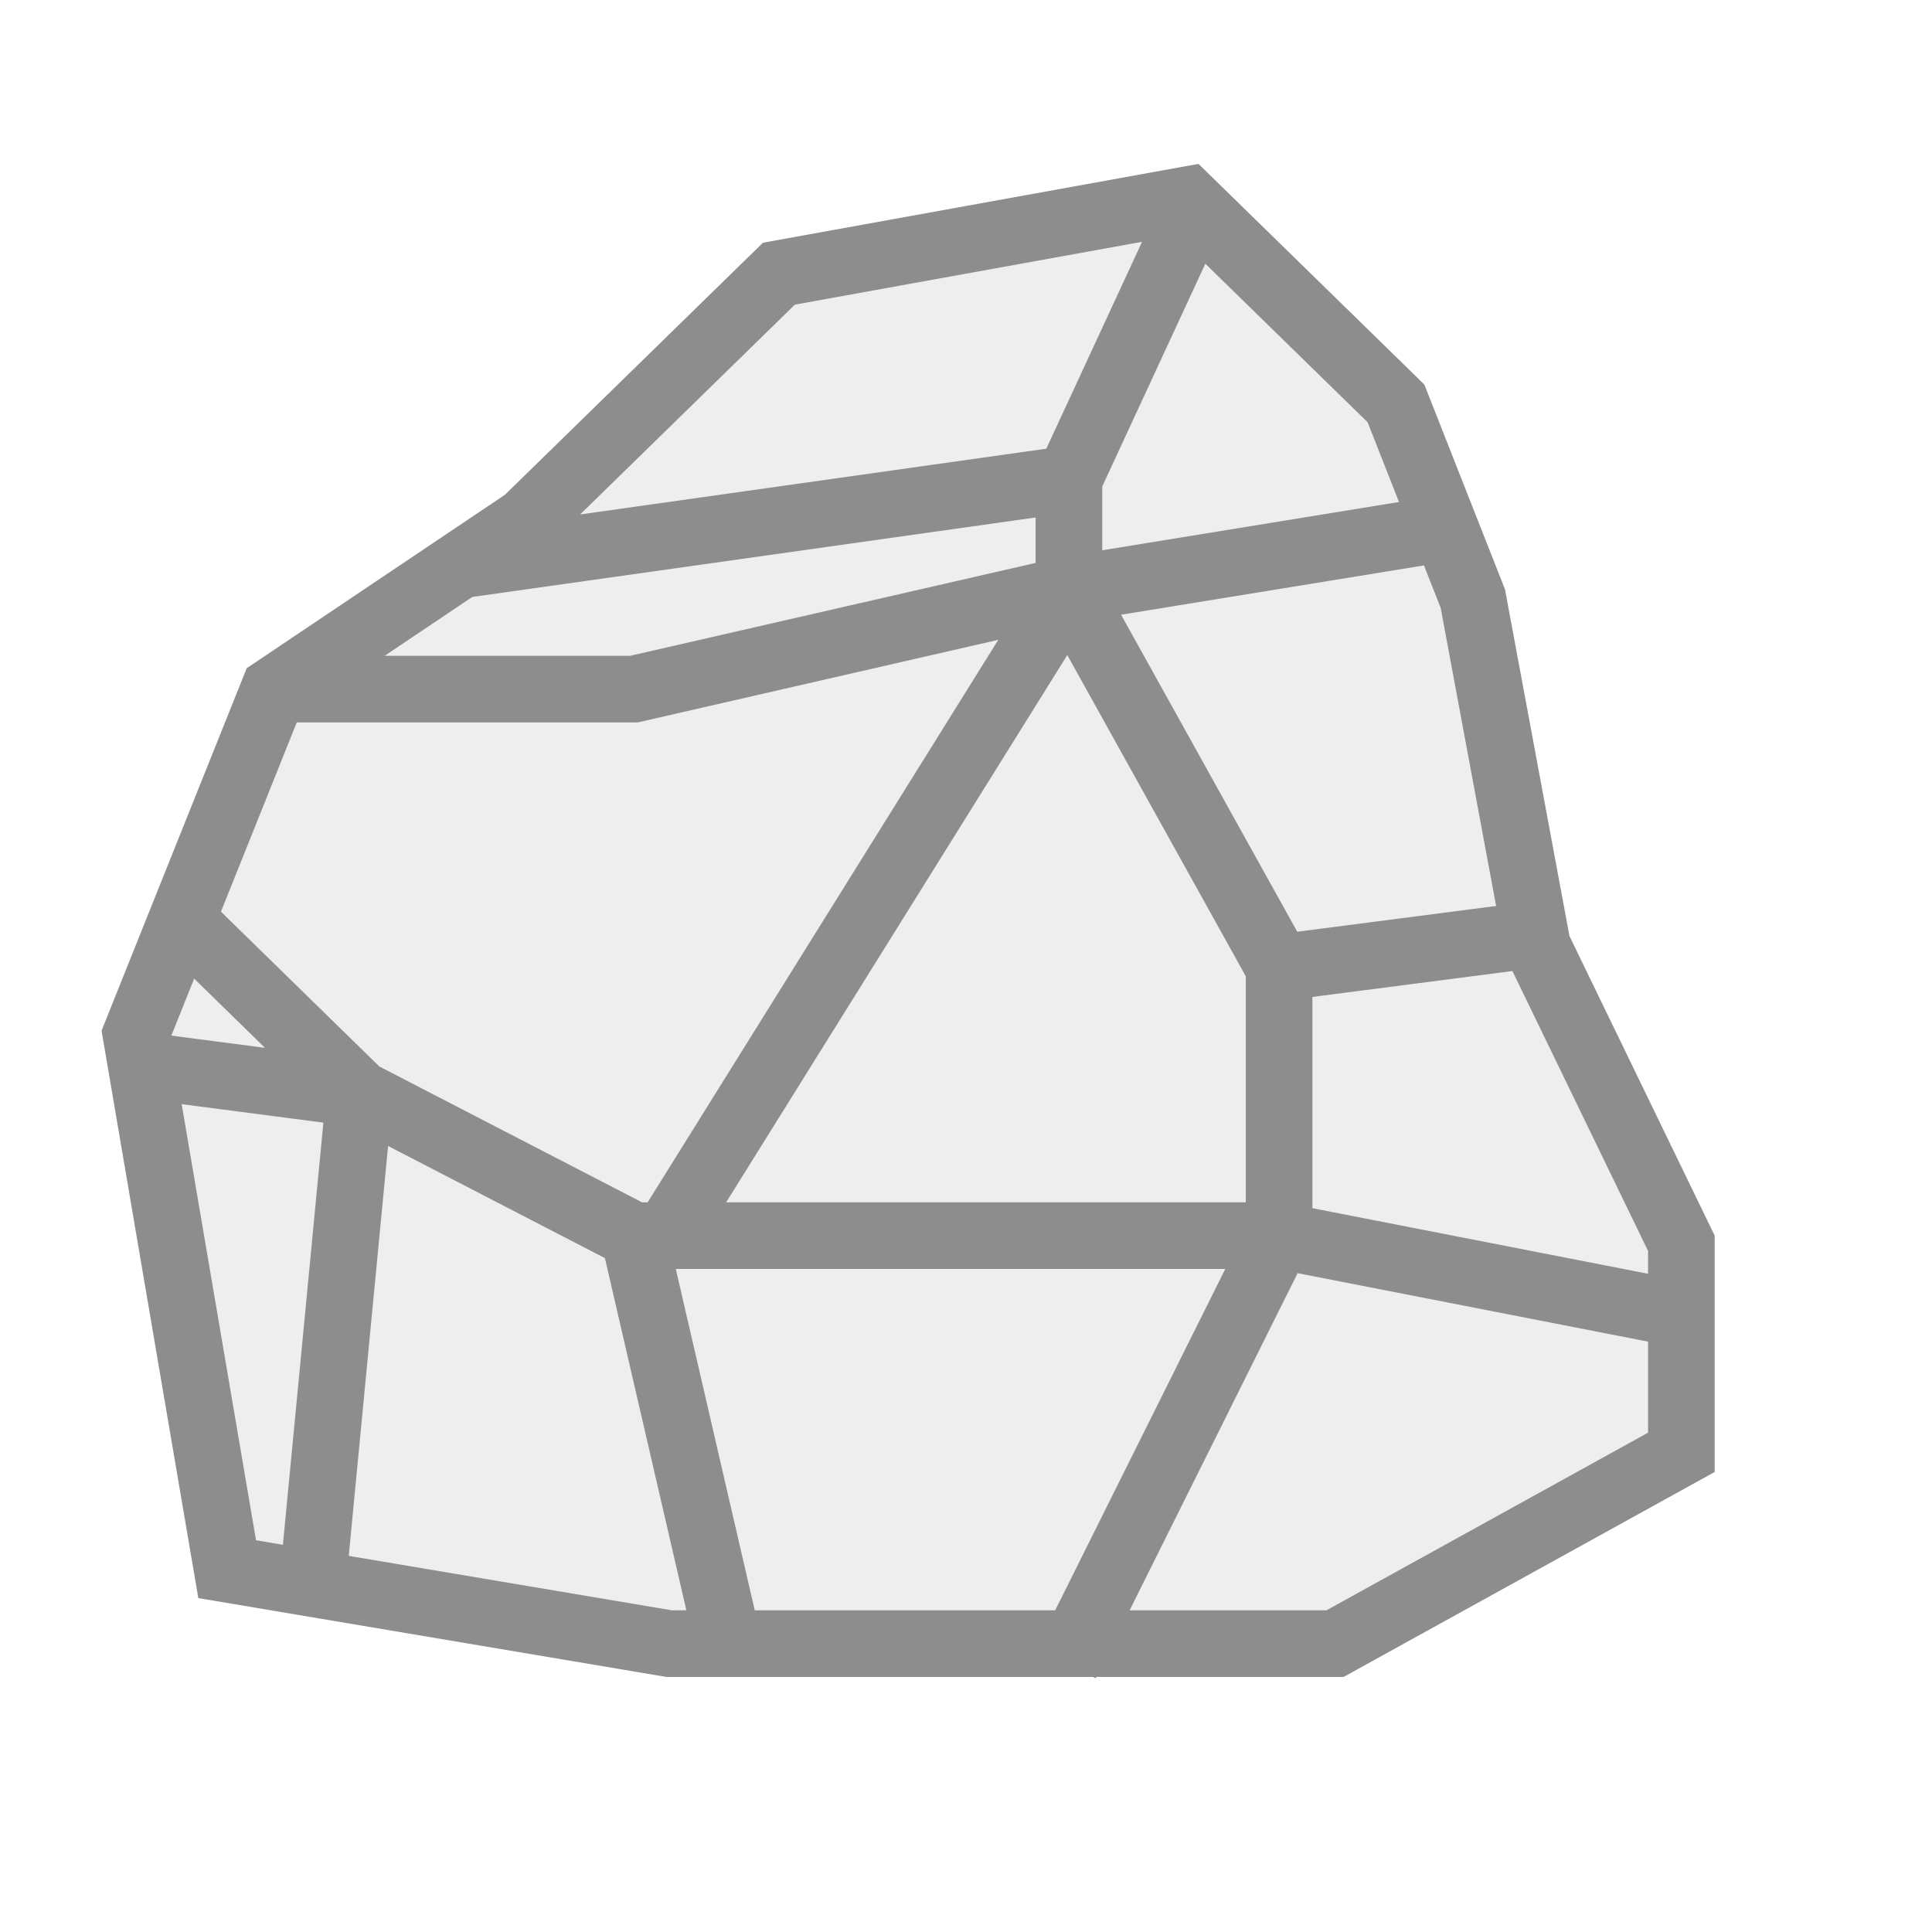
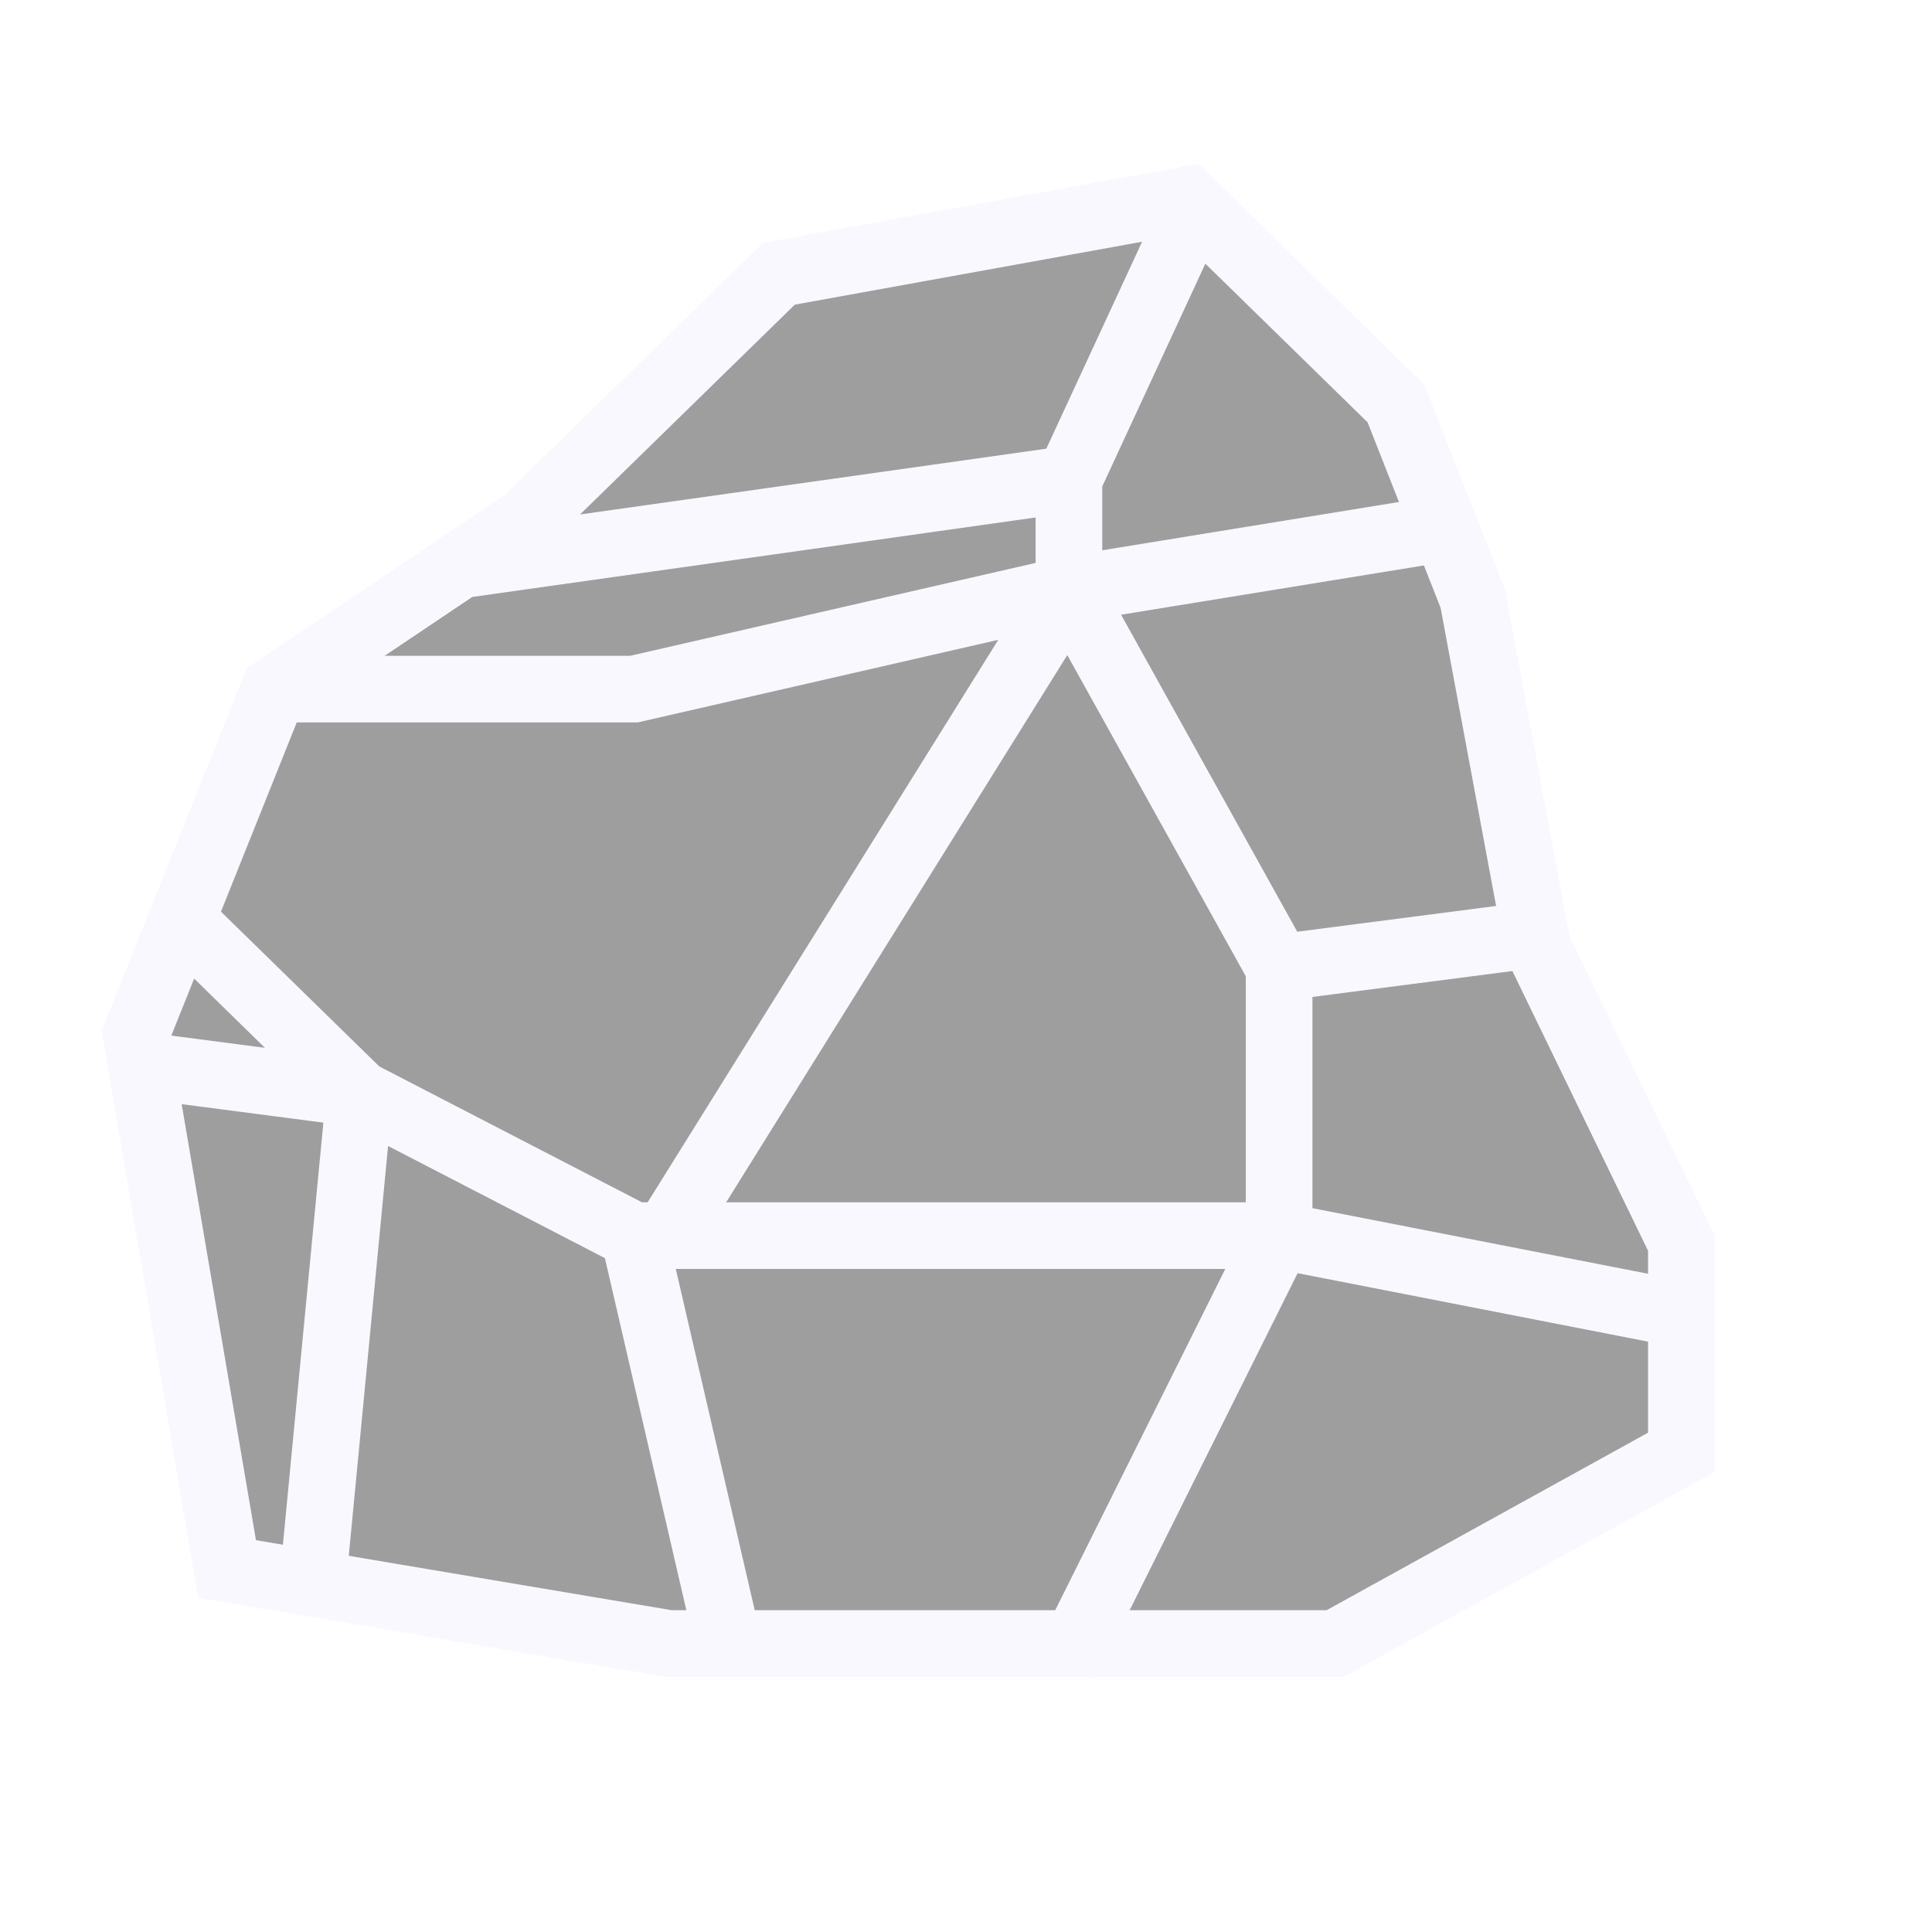
<svg xmlns="http://www.w3.org/2000/svg" width="29" height="29" viewBox="0 0 29 29" fill="none">
-   <g id="ãã¤ãã¼ã¸ã¢ã¤ã³ã³">
-     <path id="Polygon 3" d="M23.067 14.143L23.08 14.21L23.109 14.27L25.238 18.662V21.8L20.04 24.671H10.041L3.41 23.554L2.041 15.526L4.11 10.359L7.856 7.843L7.894 7.818L7.927 7.786L11.692 4.108L17.825 2.998L20.954 6.055L22.108 8.986L23.067 14.143Z" fill="#EEEEEE" stroke="#8D8D8D" />
-     <g id="Line 2">
-       <path d="M19.2 18.547L19.2 14.525L16.045 8.848L9.999 18.547L19.2 18.547Z" fill="#EEEEEE" />
-       <path d="M19.2 14.525L19.2 18.547M19.2 14.525L16.045 8.848M19.2 14.525L23.5 13.968M16 24.968L19.2 18.547M19.2 18.547L25.254 19.73M19.2 18.547L9.515 18.547M5.398 16.418L4.672 23.988M5.398 16.418L1.766 15.944M5.398 16.418L2.735 13.815M5.398 16.418L9.515 18.547M9.515 18.547L11 24.968M4.35 10.344L9.515 10.344L16.045 8.848M16.045 8.848L16.045 7.192M16.045 8.848L9.999 18.547M16.045 8.848L21.864 7.901M16.045 7.192L7 8.468M16.045 7.192L18 2.968" stroke="#8D8D8D" />
-     </g>
-   </g>
+   <path d="M20.954 6.056L22.107 8.986L23.067 14.144L23.08 14.209L23.109 14.27L25.238 18.66V21.8L20.041 24.67H10.041L3.409 23.553L2.041 15.525L4.11 10.359L7.856 7.843L7.894 7.818L7.927 7.785L11.691 4.108L17.825 2.997L20.954 6.056Z" fill="#9E9E9E" stroke="#FAF8FF" />
+   <path d="M19.2 18.547L19.2 14.525L16.045 8.848L9.999 18.547L19.2 18.547Z" fill="#9E9E9E" />
+   <path d="M19.2 14.525L19.2 18.547M19.2 14.525L16.045 8.848M19.2 14.525L23.5 13.968M16 24.968L19.2 18.547M19.2 18.547L25.254 19.73M19.2 18.547L9.515 18.547M5.398 16.418L4.672 23.988M5.398 16.418L1.766 15.944M5.398 16.418L2.735 13.815M5.398 16.418L9.515 18.547M9.515 18.547L11 24.968M4.35 10.344L9.515 10.344L16.045 8.848M16.045 8.848L16.045 7.192M16.045 8.848L9.999 18.547M16.045 8.848L21.864 7.901M16.045 7.192L7 8.468M16.045 7.192L18 2.968" stroke="#FAF8FF" />
</svg>
